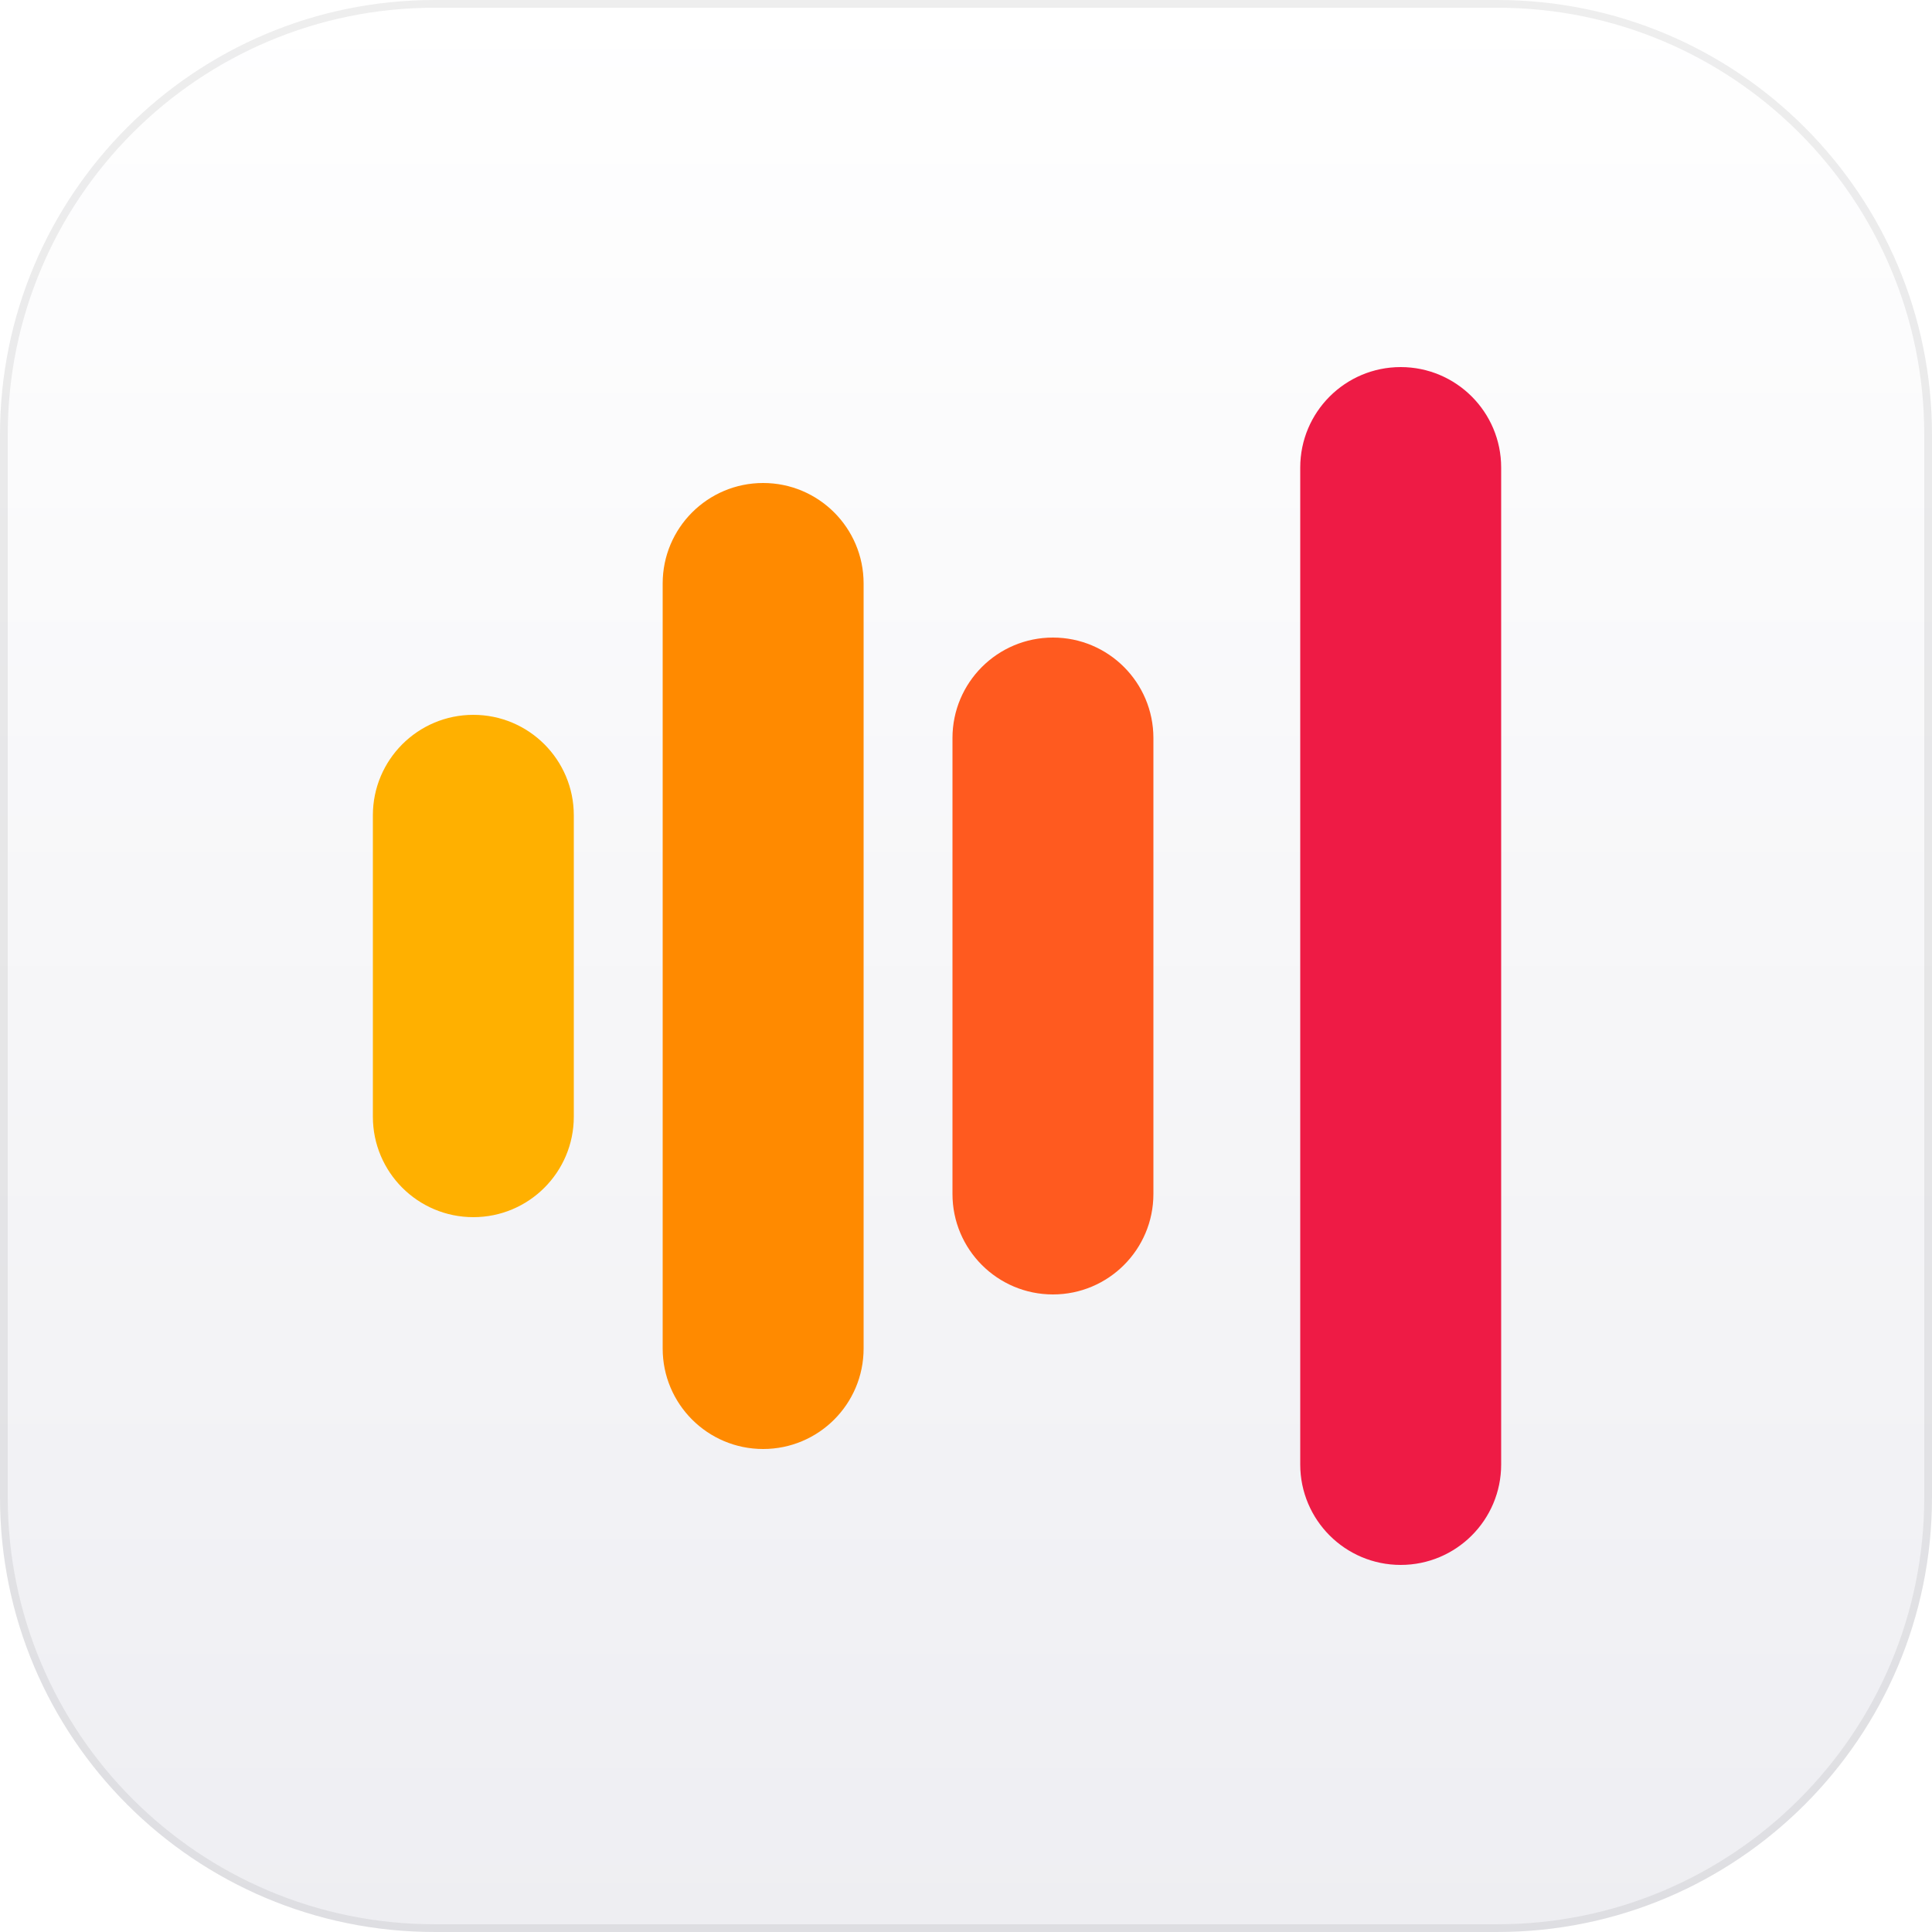
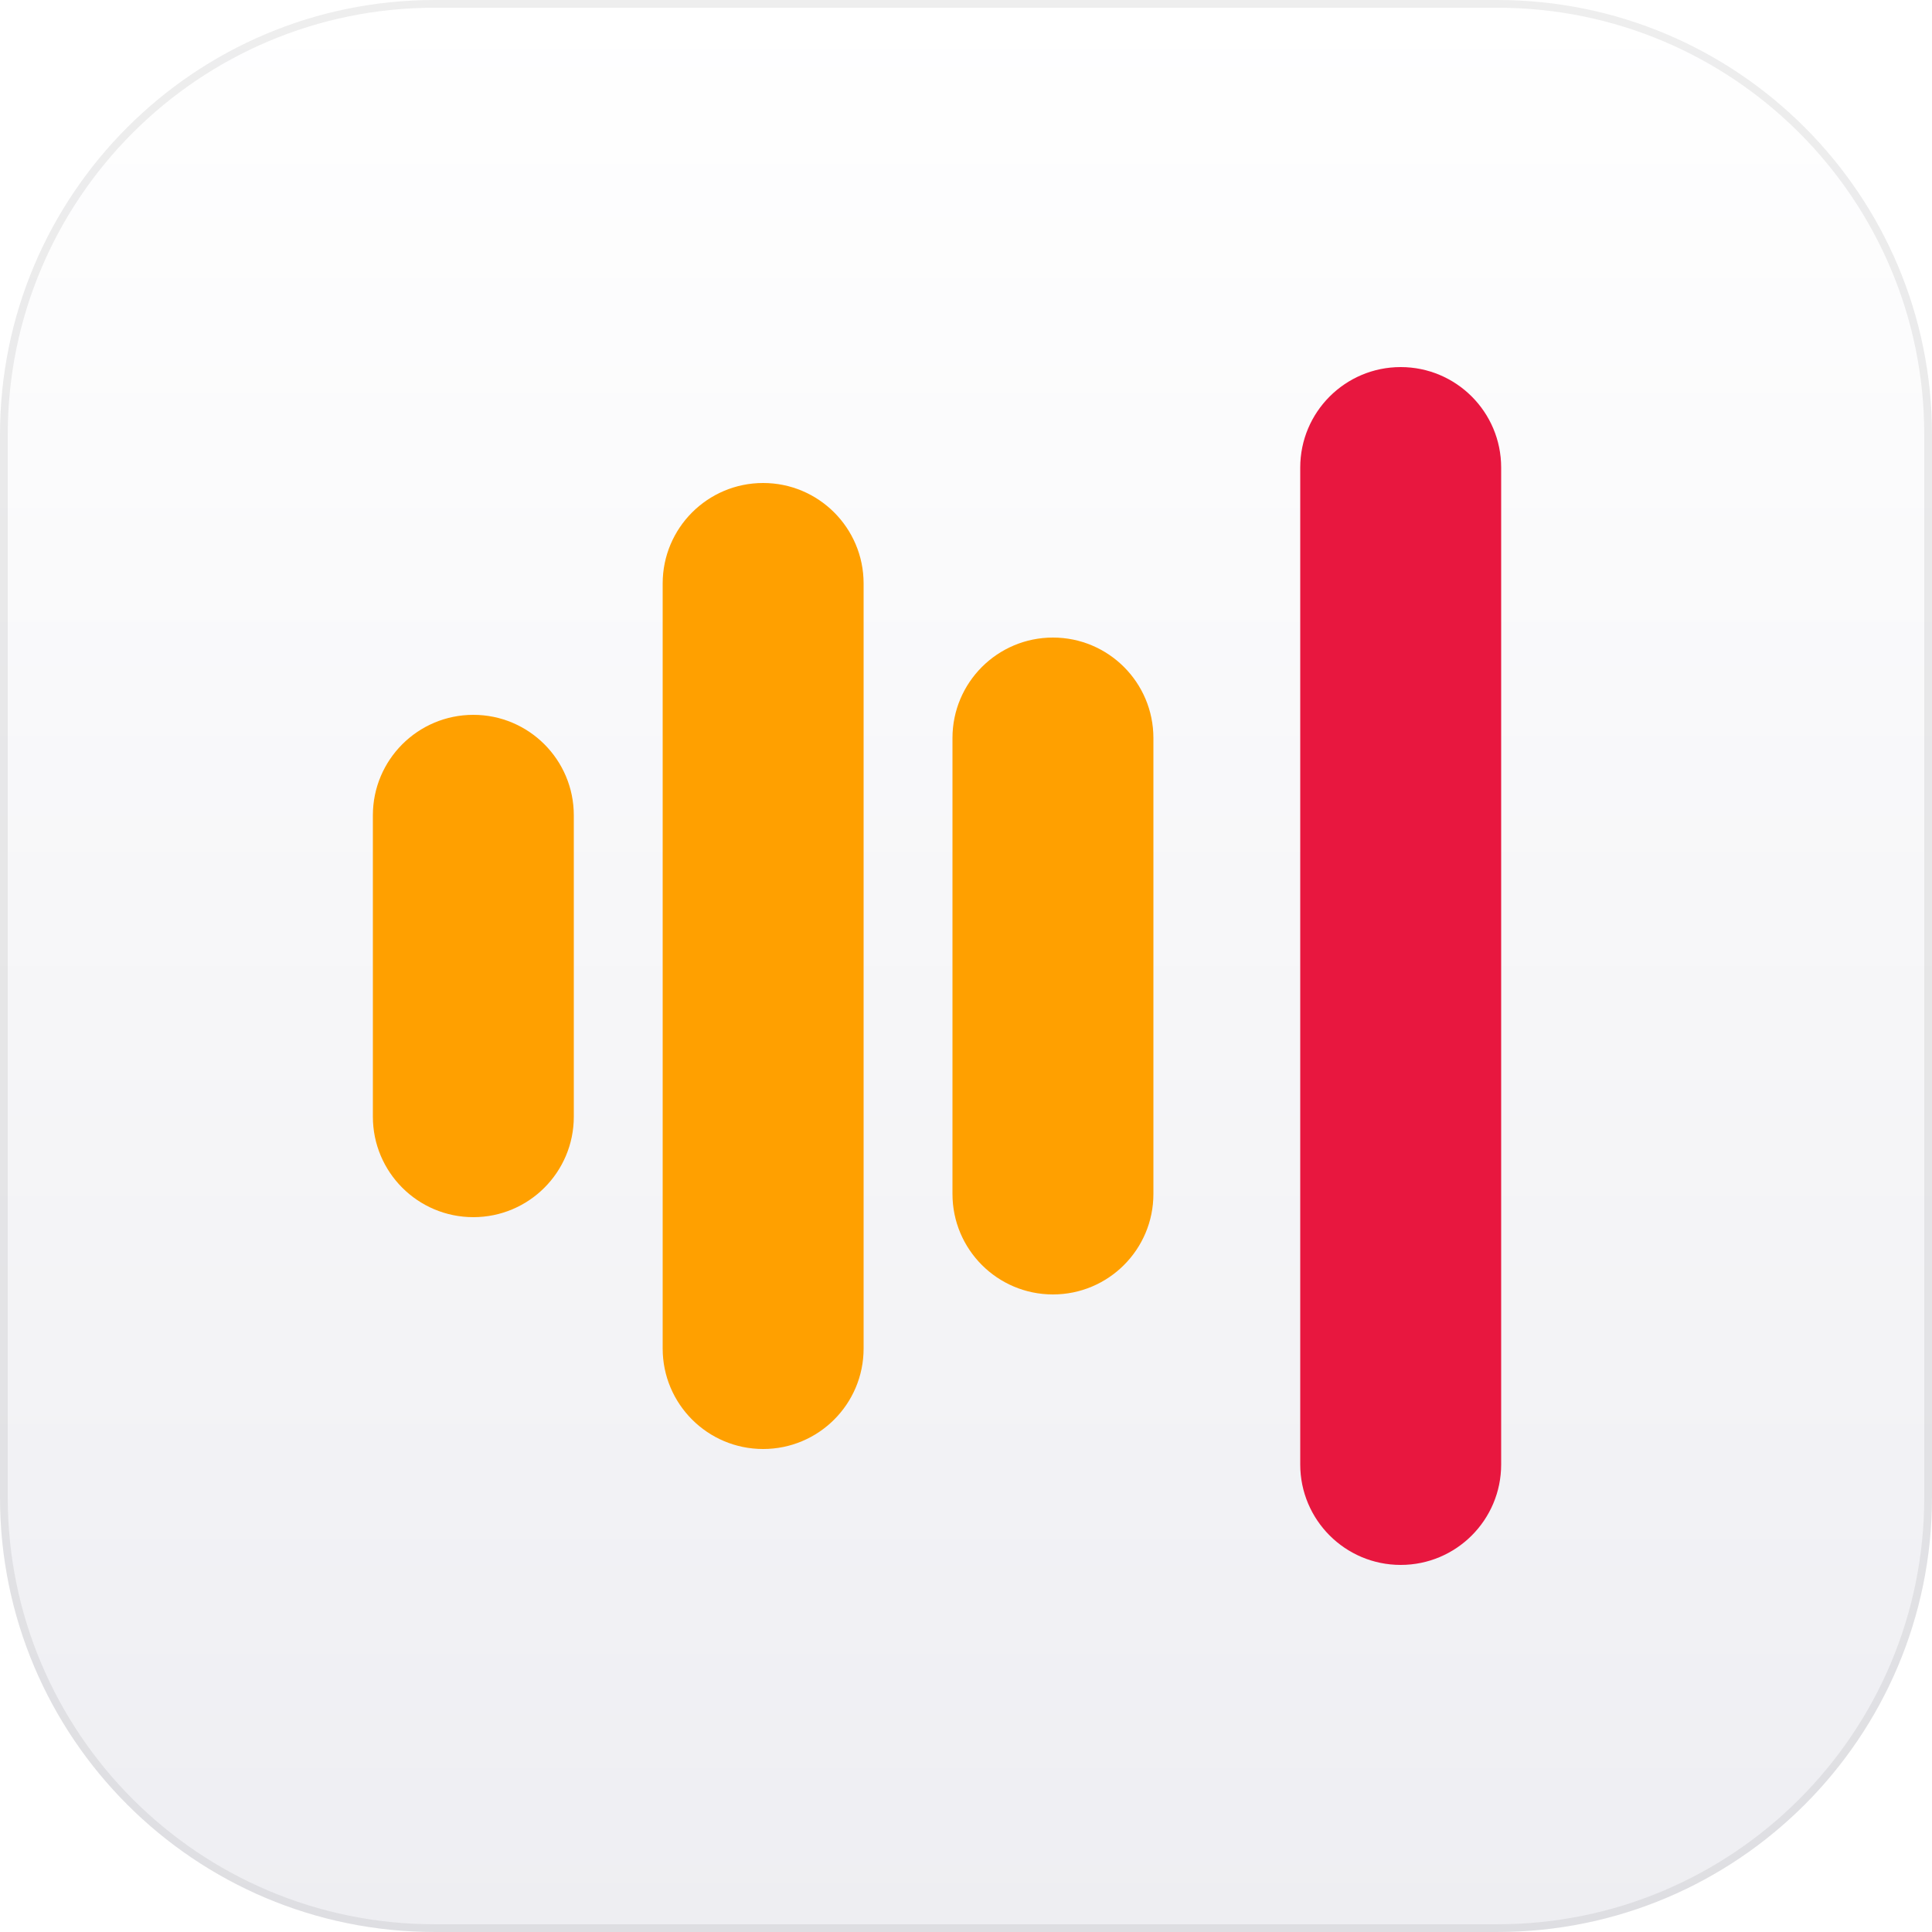
<svg xmlns="http://www.w3.org/2000/svg" width="1024" height="1024" viewBox="0 0 1024 1024">
  <defs>
    <linearGradient id="tile" x1="0" y1="0" x2="0" y2="1">
      <stop offset="0" stop-color="#FFFFFF" />
      <stop offset="1" stop-color="#EEEEF2" />
    </linearGradient>
  </defs>
  <rect width="1024" height="1024" rx="230.4" fill="url(#tile)" />
  <rect x="2.048" y="2.048" width="1019.9" height="1019.9" rx="228.352" fill="none" stroke="#000000" stroke-opacity="0.07" stroke-width="4.096" />
-   <rect x="197.632" y="378.88" width="106.496" height="266.24" rx="53.248" fill="#FFB000" />
-   <rect x="351.232" y="256" width="106.496" height="512" rx="53.248" fill="#FF8A00" />
-   <rect x="504.832" y="337.92" width="106.496" height="348.16" rx="53.248" fill="#FF5A1F" />
-   <rect x="689.152" y="194.56" width="106.496" height="634.88" rx="53.248" fill="#EE1B45" />
+   <rect x="197.632" y="378.88" width="106.496" height="266.24" rx="53.248" fill="#FFA000" />
+   <rect x="351.232" y="256" width="106.496" height="512" rx="53.248" fill="#FFA000" />
+   <rect x="504.832" y="337.92" width="106.496" height="348.16" rx="53.248" fill="#FFA000" />
+   <rect x="689.152" y="194.56" width="106.496" height="634.88" rx="53.248" fill="#E8173F" />
</svg>
